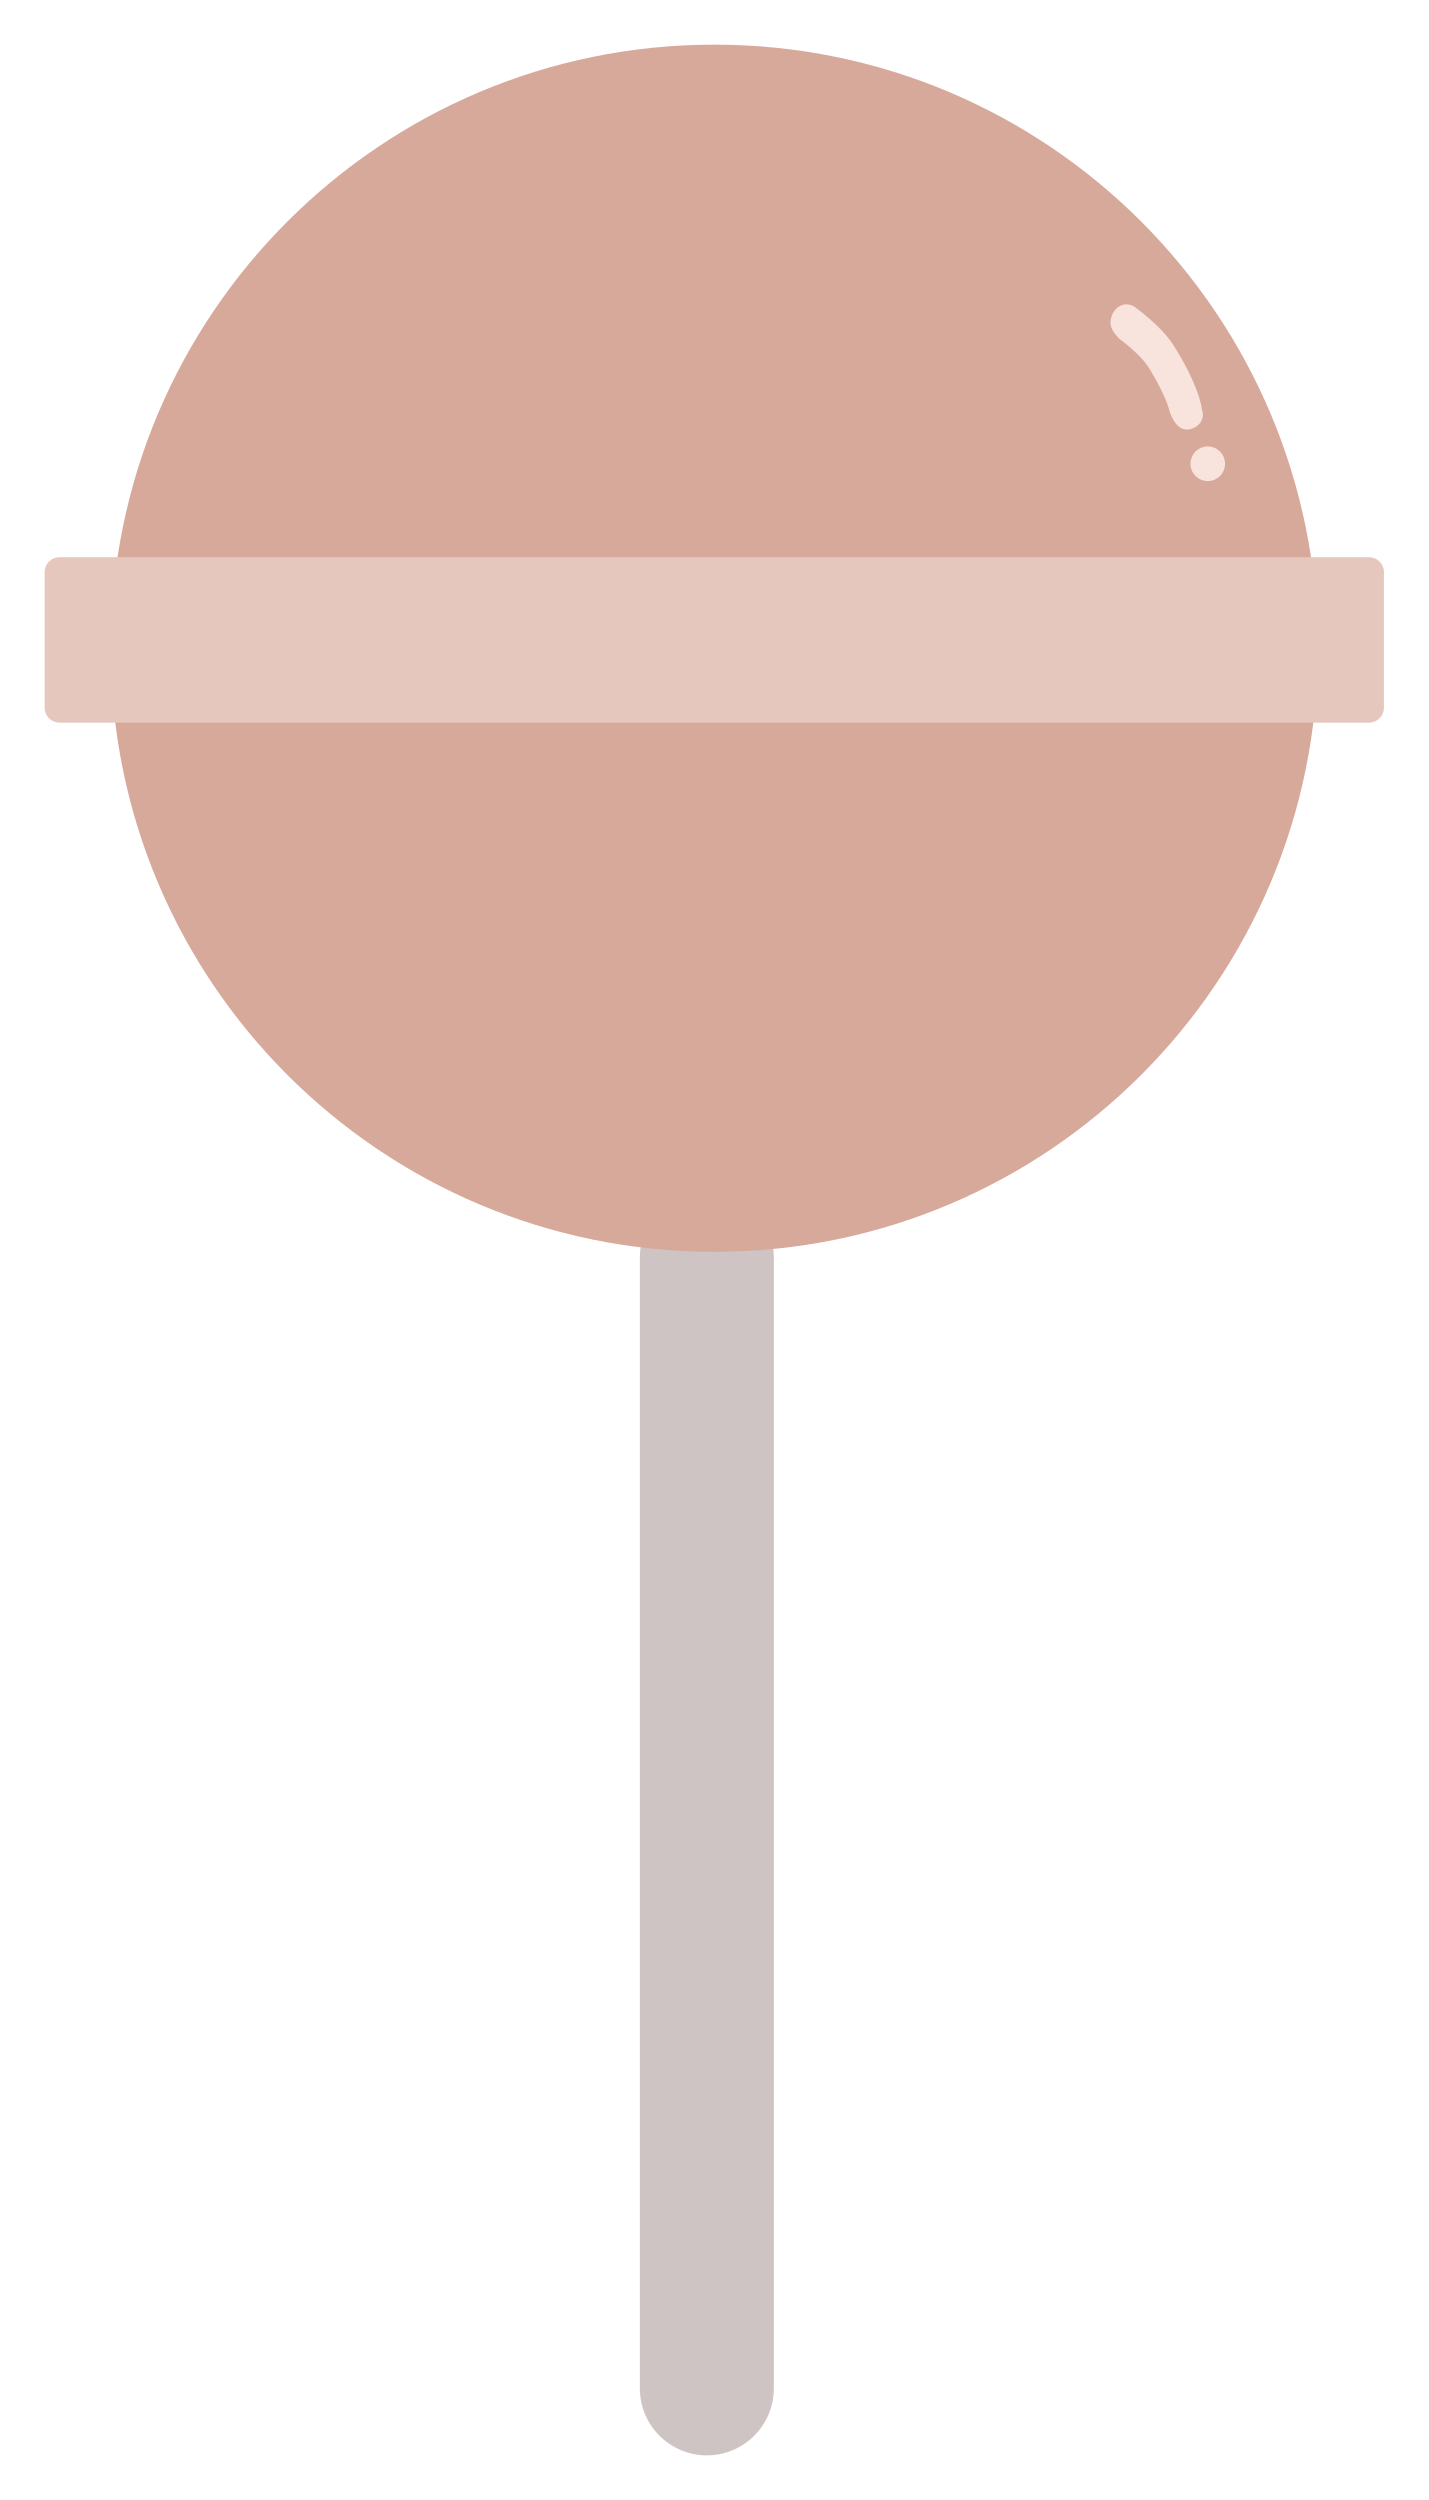
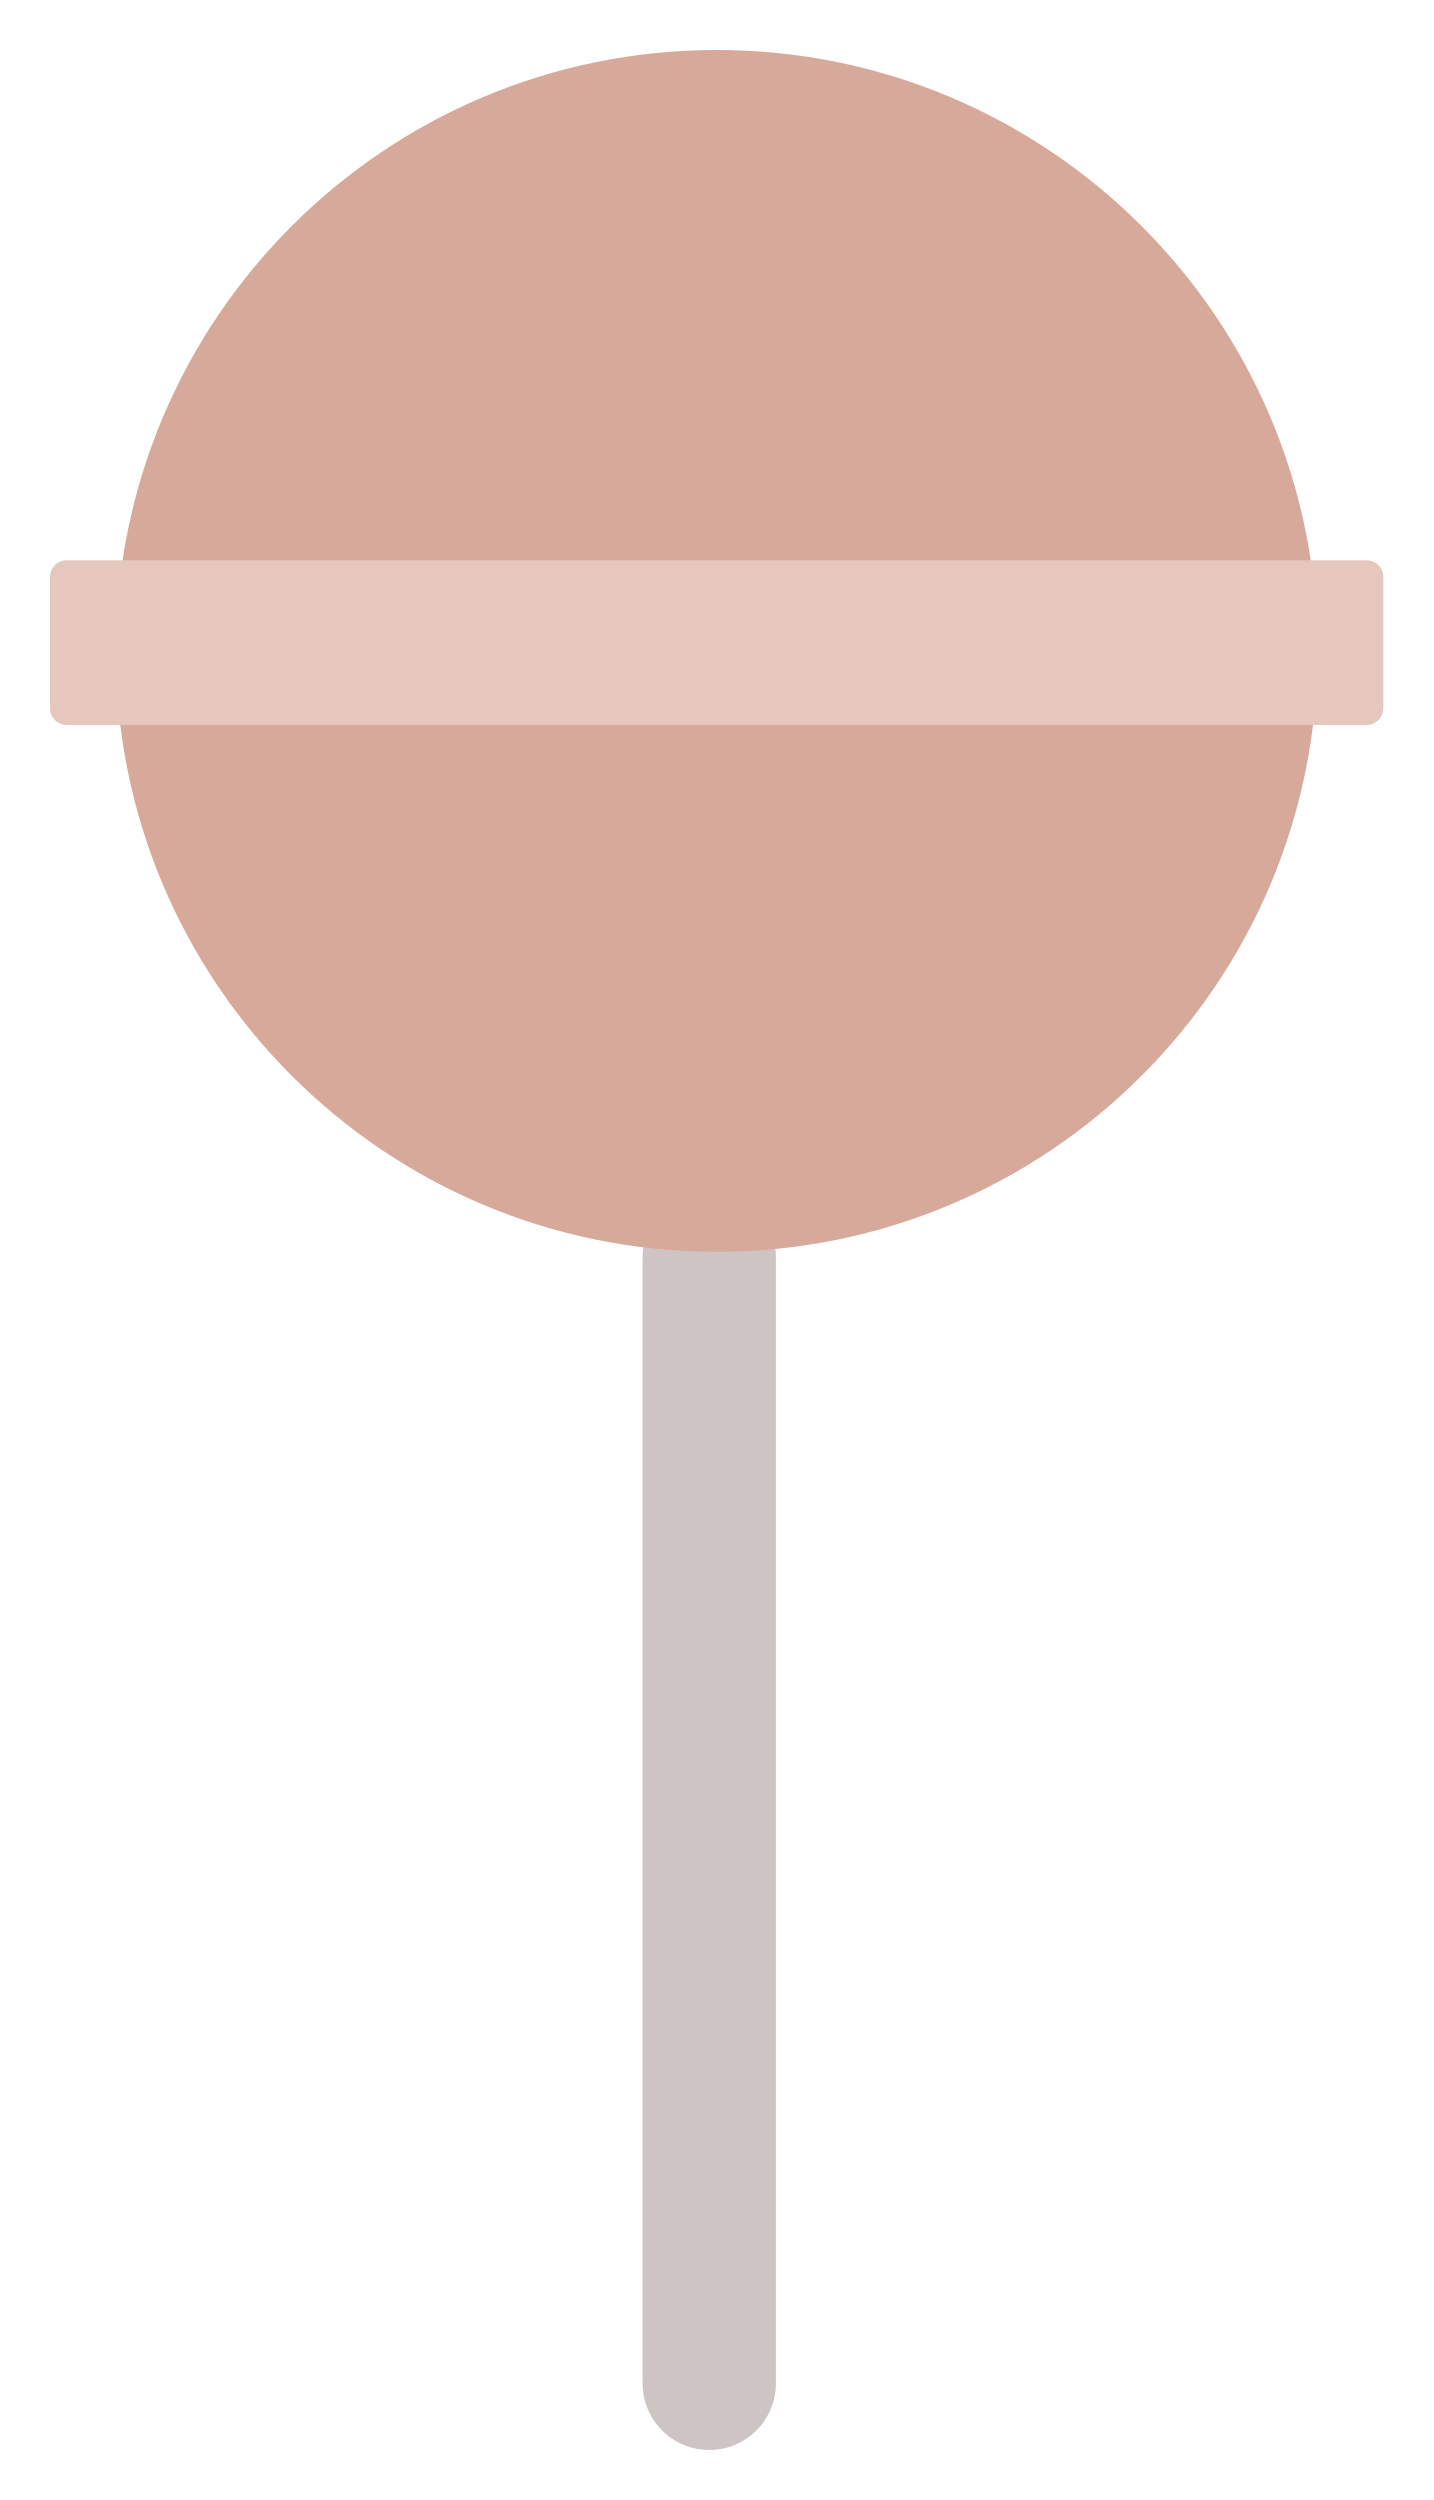
- <svg xmlns="http://www.w3.org/2000/svg" width="96" height="168" viewBox="0 0 96 168" fill="none">
-   <path d="M52 160.5C52 162.985 49.985 165 47.5 165C45.015 165 43 162.985 43 160.5L43 84.5C43 82.015 45.015 80 47.5 80C49.985 80 52 82.015 52 84.5L52 160.5Z" fill="#CEC4C4" />
-   <path d="M48 84.122C70.401 84.122 88.561 65.962 88.561 43.561C88.561 21.16 70.401 3 48 3C25.599 3 7.439 21.16 7.439 43.561C7.439 65.962 25.599 84.122 48 84.122Z" fill="#D7A99A" />
-   <path d="M92 37.445H4C3.448 37.445 3 37.893 3 38.445V47.562C3 48.114 3.448 48.562 4 48.562H92C92.552 48.562 93 48.114 93 47.562V38.445C93 37.893 92.552 37.445 92 37.445Z" fill="#E6C7BD" />
-   <path d="M78.618 27.715C78.618 27.717 78.618 27.719 78.619 27.721C78.62 27.726 78.62 27.73 78.62 27.733C78.621 27.734 78.621 27.734 78.621 27.735C78.619 27.726 78.614 27.697 78.602 27.647C78.577 27.549 78.527 27.369 78.429 27.107C78.235 26.587 77.851 25.742 77.112 24.575C76.839 24.177 76.393 23.734 75.959 23.359C75.749 23.177 75.56 23.026 75.423 22.922C75.356 22.869 75.302 22.829 75.266 22.803C75.248 22.79 75.235 22.78 75.226 22.774C75.222 22.771 75.219 22.769 75.218 22.768C75.217 22.767 75.217 22.767 75.217 22.767C74.689 22.219 74.43 21.766 74.796 21.032C75.123 20.458 75.75 20.274 76.274 20.647L75.746 21.707C76.255 20.686 76.274 20.648 76.274 20.647L76.275 20.647L76.277 20.649C76.278 20.65 76.28 20.651 76.282 20.652C76.286 20.655 76.292 20.659 76.299 20.664C76.313 20.674 76.332 20.688 76.355 20.706C76.403 20.741 76.47 20.791 76.552 20.854C76.716 20.98 76.941 21.16 77.193 21.377C77.676 21.795 78.332 22.418 78.803 23.112L78.814 23.129L78.825 23.146C79.664 24.468 80.143 25.496 80.417 26.227C80.553 26.592 80.638 26.883 80.691 27.099C80.717 27.206 80.736 27.295 80.748 27.365C80.754 27.4 80.759 27.43 80.763 27.455C80.765 27.468 80.766 27.479 80.768 27.489C80.768 27.494 80.769 27.499 80.769 27.503C80.77 27.506 80.77 27.508 80.77 27.51C80.77 27.511 80.77 27.512 80.771 27.513C80.771 27.514 80.771 27.515 80.771 27.515C80.771 27.515 80.771 27.516 79.694 27.609L80.771 27.516C81.026 28.259 80.433 28.811 79.838 28.862C79.247 28.913 78.87 28.386 78.618 27.715ZM78.617 27.705C78.617 27.706 78.617 27.707 78.617 27.707C78.617 27.709 78.617 27.71 78.618 27.712C78.617 27.71 78.617 27.707 78.617 27.705ZM78.618 27.712L78.618 27.712C78.618 27.713 78.618 27.714 78.618 27.715C78.618 27.714 78.618 27.713 78.618 27.712Z" fill="#F9E4DD" />
-   <path d="M82.321 31.163C82.321 31.806 81.801 32.327 81.16 32.327C80.52 32.327 80 31.806 80 31.163C80 30.521 80.52 30 81.16 30C81.801 30 82.321 30.521 82.321 31.163Z" fill="#F9E4DD" />
+ <svg xmlns="http://www.w3.org/2000/svg" width="86" height="150" viewBox="0 0 86 150" fill="none">
+   <path d="M46.555 143C46.555 145.209 44.764 147 42.555 147C40.346 147 38.555 145.209 38.555 143L38.555 75.445C38.555 73.236 40.346 71.445 42.555 71.445C44.764 71.445 46.555 73.236 46.555 75.445L46.555 143Z" fill="#CEC4C4" />
+   <path d="M42.999 75.107C62.911 75.107 79.053 58.965 79.053 39.053C79.053 19.142 62.911 3 42.999 3C23.087 3 6.945 19.142 6.945 39.053C6.945 58.965 23.087 75.107 42.999 75.107Z" fill="#D7A99A" />
+   <path d="M82 33.617H4C3.448 33.617 3 34.065 3 34.617V42.498C3 43.05 3.448 43.498 4 43.498H82C82.552 43.498 83 43.05 83 42.498V34.617C83 34.065 82.552 33.617 82 33.617Z" fill="#E6C7BD" />
</svg>
